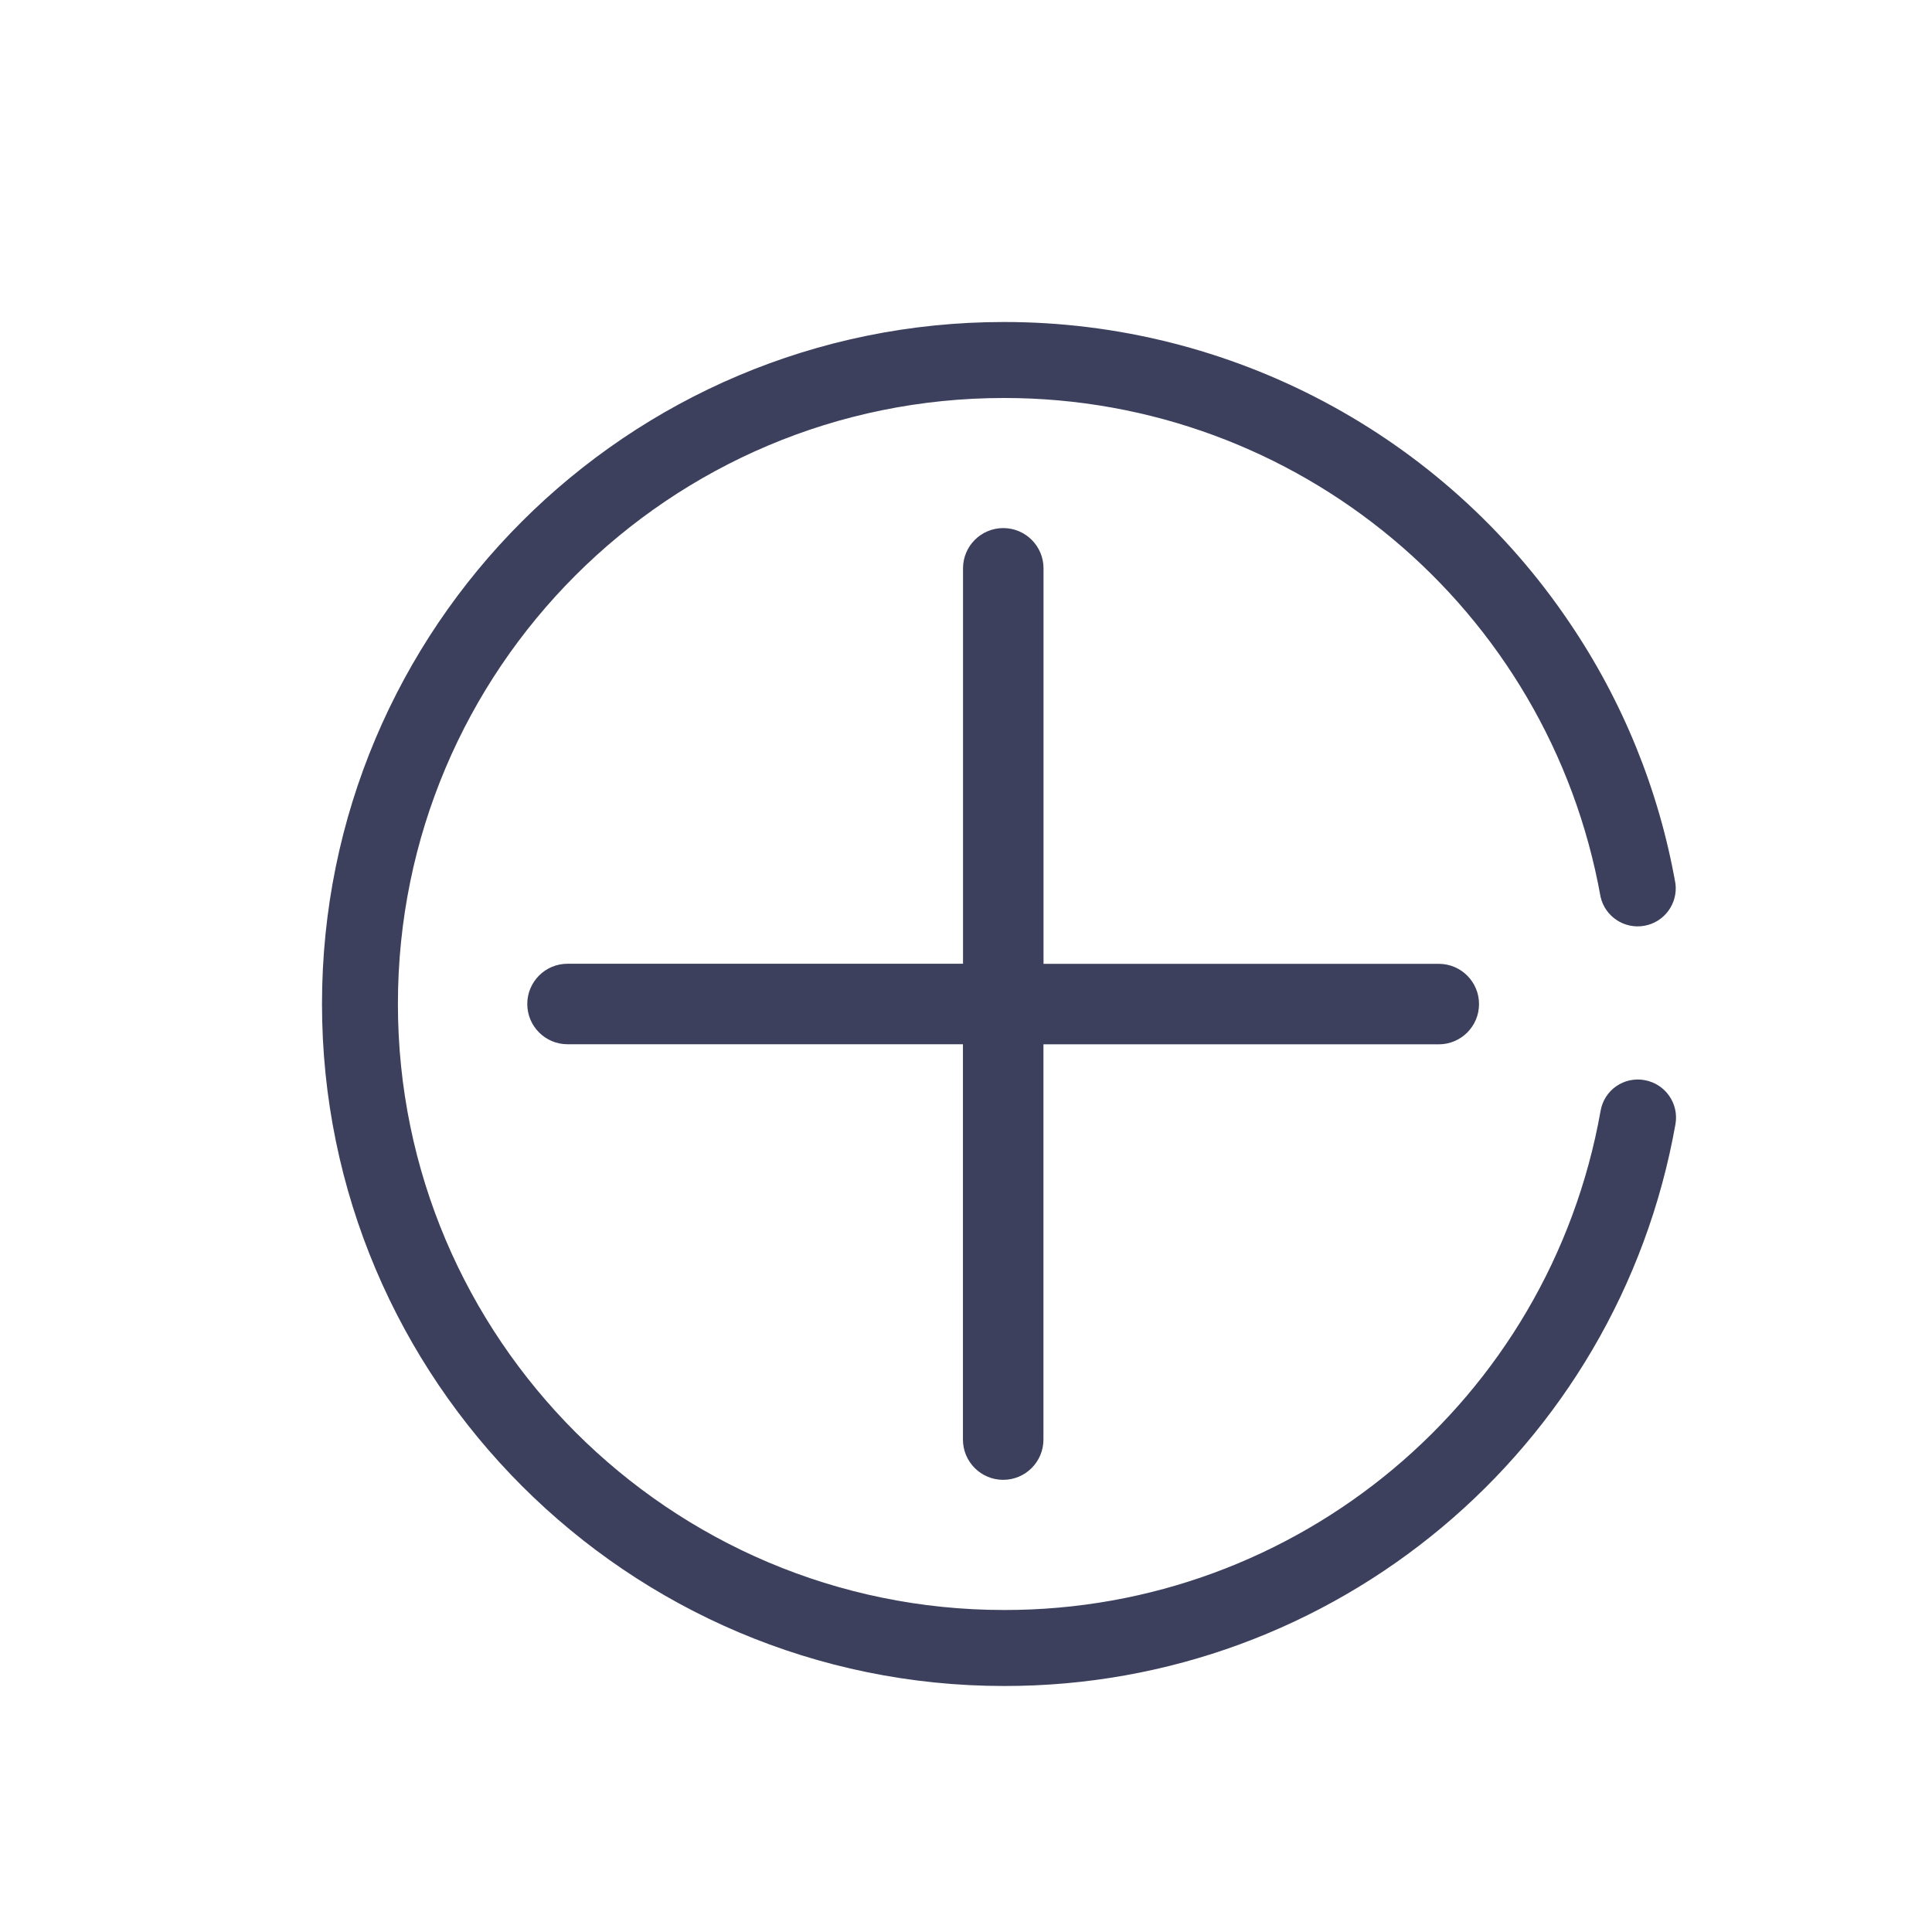
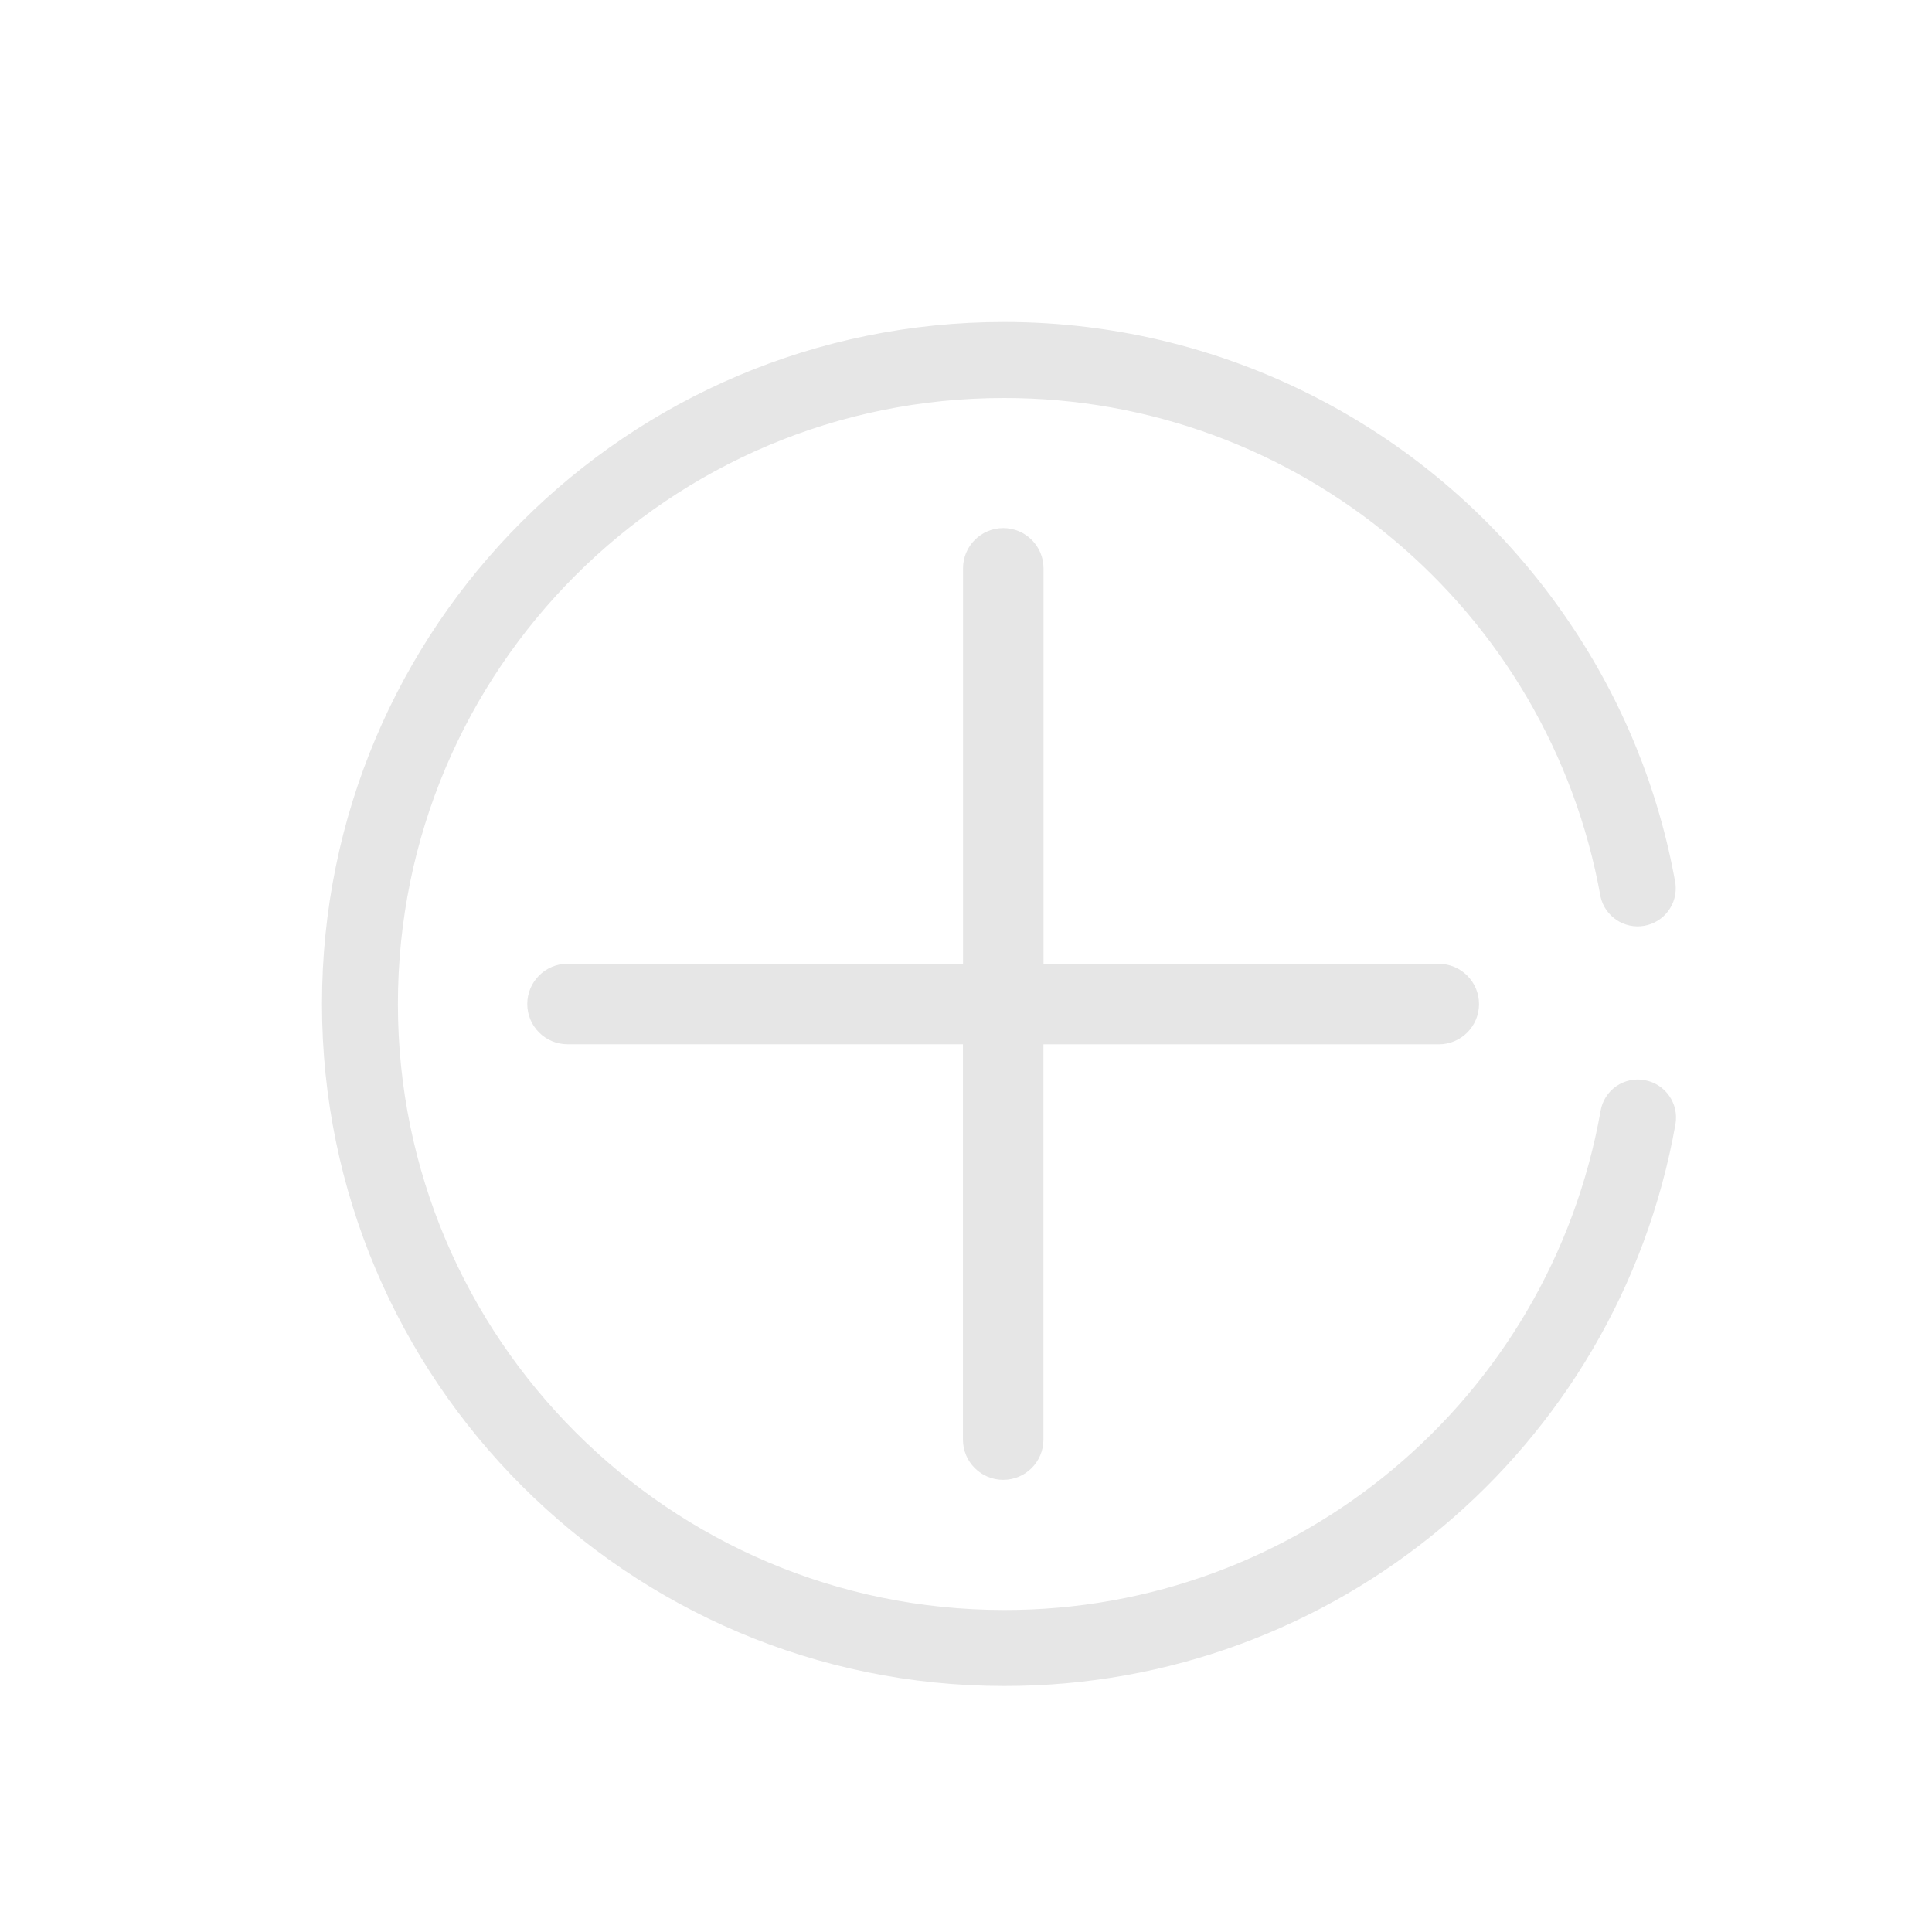
- <svg xmlns="http://www.w3.org/2000/svg" t="1731687528860" class="icon" viewBox="0 0 1024 1024" version="1.1" p-id="4783" width="200" height="200">
-   <path d="M871.723 572.501a19.968 19.968 0 0 0-23.381 16.299 320.64 320.64 0 0 1-316.16 264.533C354.987 853.333 210.901 709.291 210.901 532.139A321.152 321.152 0 0 1 532.139 210.944a321.067 321.067 0 0 1 316.203 264.448 20.181 20.181 0 0 0 39.68-7.083 357.504 357.504 0 0 0-56.192-138.368A361.301 361.301 0 0 0 532.139 170.667 361.387 361.387 0 0 0 170.667 532.139C170.667 731.477 332.843 893.611 532.139 893.611a360.917 360.917 0 0 0 355.883-297.728 20.181 20.181 0 0 0-16.299-23.381" fill="#3C405D" p-id="4784" />
-   <path d="M531.712 784.341a21.333 21.333 0 0 0 21.333-21.333v-209.493h209.536a21.333 21.333 0 0 0 0-42.667h-209.493V301.227a21.333 21.333 0 0 0-42.667 0v209.579H300.8a21.333 21.333 0 0 0 0 42.667h209.579v209.536a21.333 21.333 0 0 0 21.333 21.333" fill="#3C405D" p-id="4785" />
+ <svg xmlns="http://www.w3.org/2000/svg" t="1731688123095" class="icon" viewBox="0 0 1024 1024" version="1.1" p-id="4265" width="200" height="200">
+   <path d="M871.723 572.501a19.968 19.968 0 0 0-23.381 16.299 320.64 320.64 0 0 1-316.16 264.533C354.987 853.333 210.901 709.291 210.901 532.139A321.152 321.152 0 0 1 532.139 210.944a321.067 321.067 0 0 1 316.203 264.448 20.181 20.181 0 0 0 39.68-7.083 357.504 357.504 0 0 0-56.192-138.368A361.301 361.301 0 0 0 532.139 170.667 361.387 361.387 0 0 0 170.667 532.139C170.667 731.477 332.843 893.611 532.139 893.611a360.917 360.917 0 0 0 355.883-297.728 20.181 20.181 0 0 0-16.299-23.381" fill="#e6e6e6" p-id="4266" />
+   <path d="M531.712 784.341a21.333 21.333 0 0 0 21.333-21.333v-209.493h209.536a21.333 21.333 0 0 0 0-42.667h-209.493V301.227a21.333 21.333 0 0 0-42.667 0v209.579H300.8a21.333 21.333 0 0 0 0 42.667h209.579v209.536a21.333 21.333 0 0 0 21.333 21.333" fill="#e6e6e6" p-id="4267" />
</svg>
